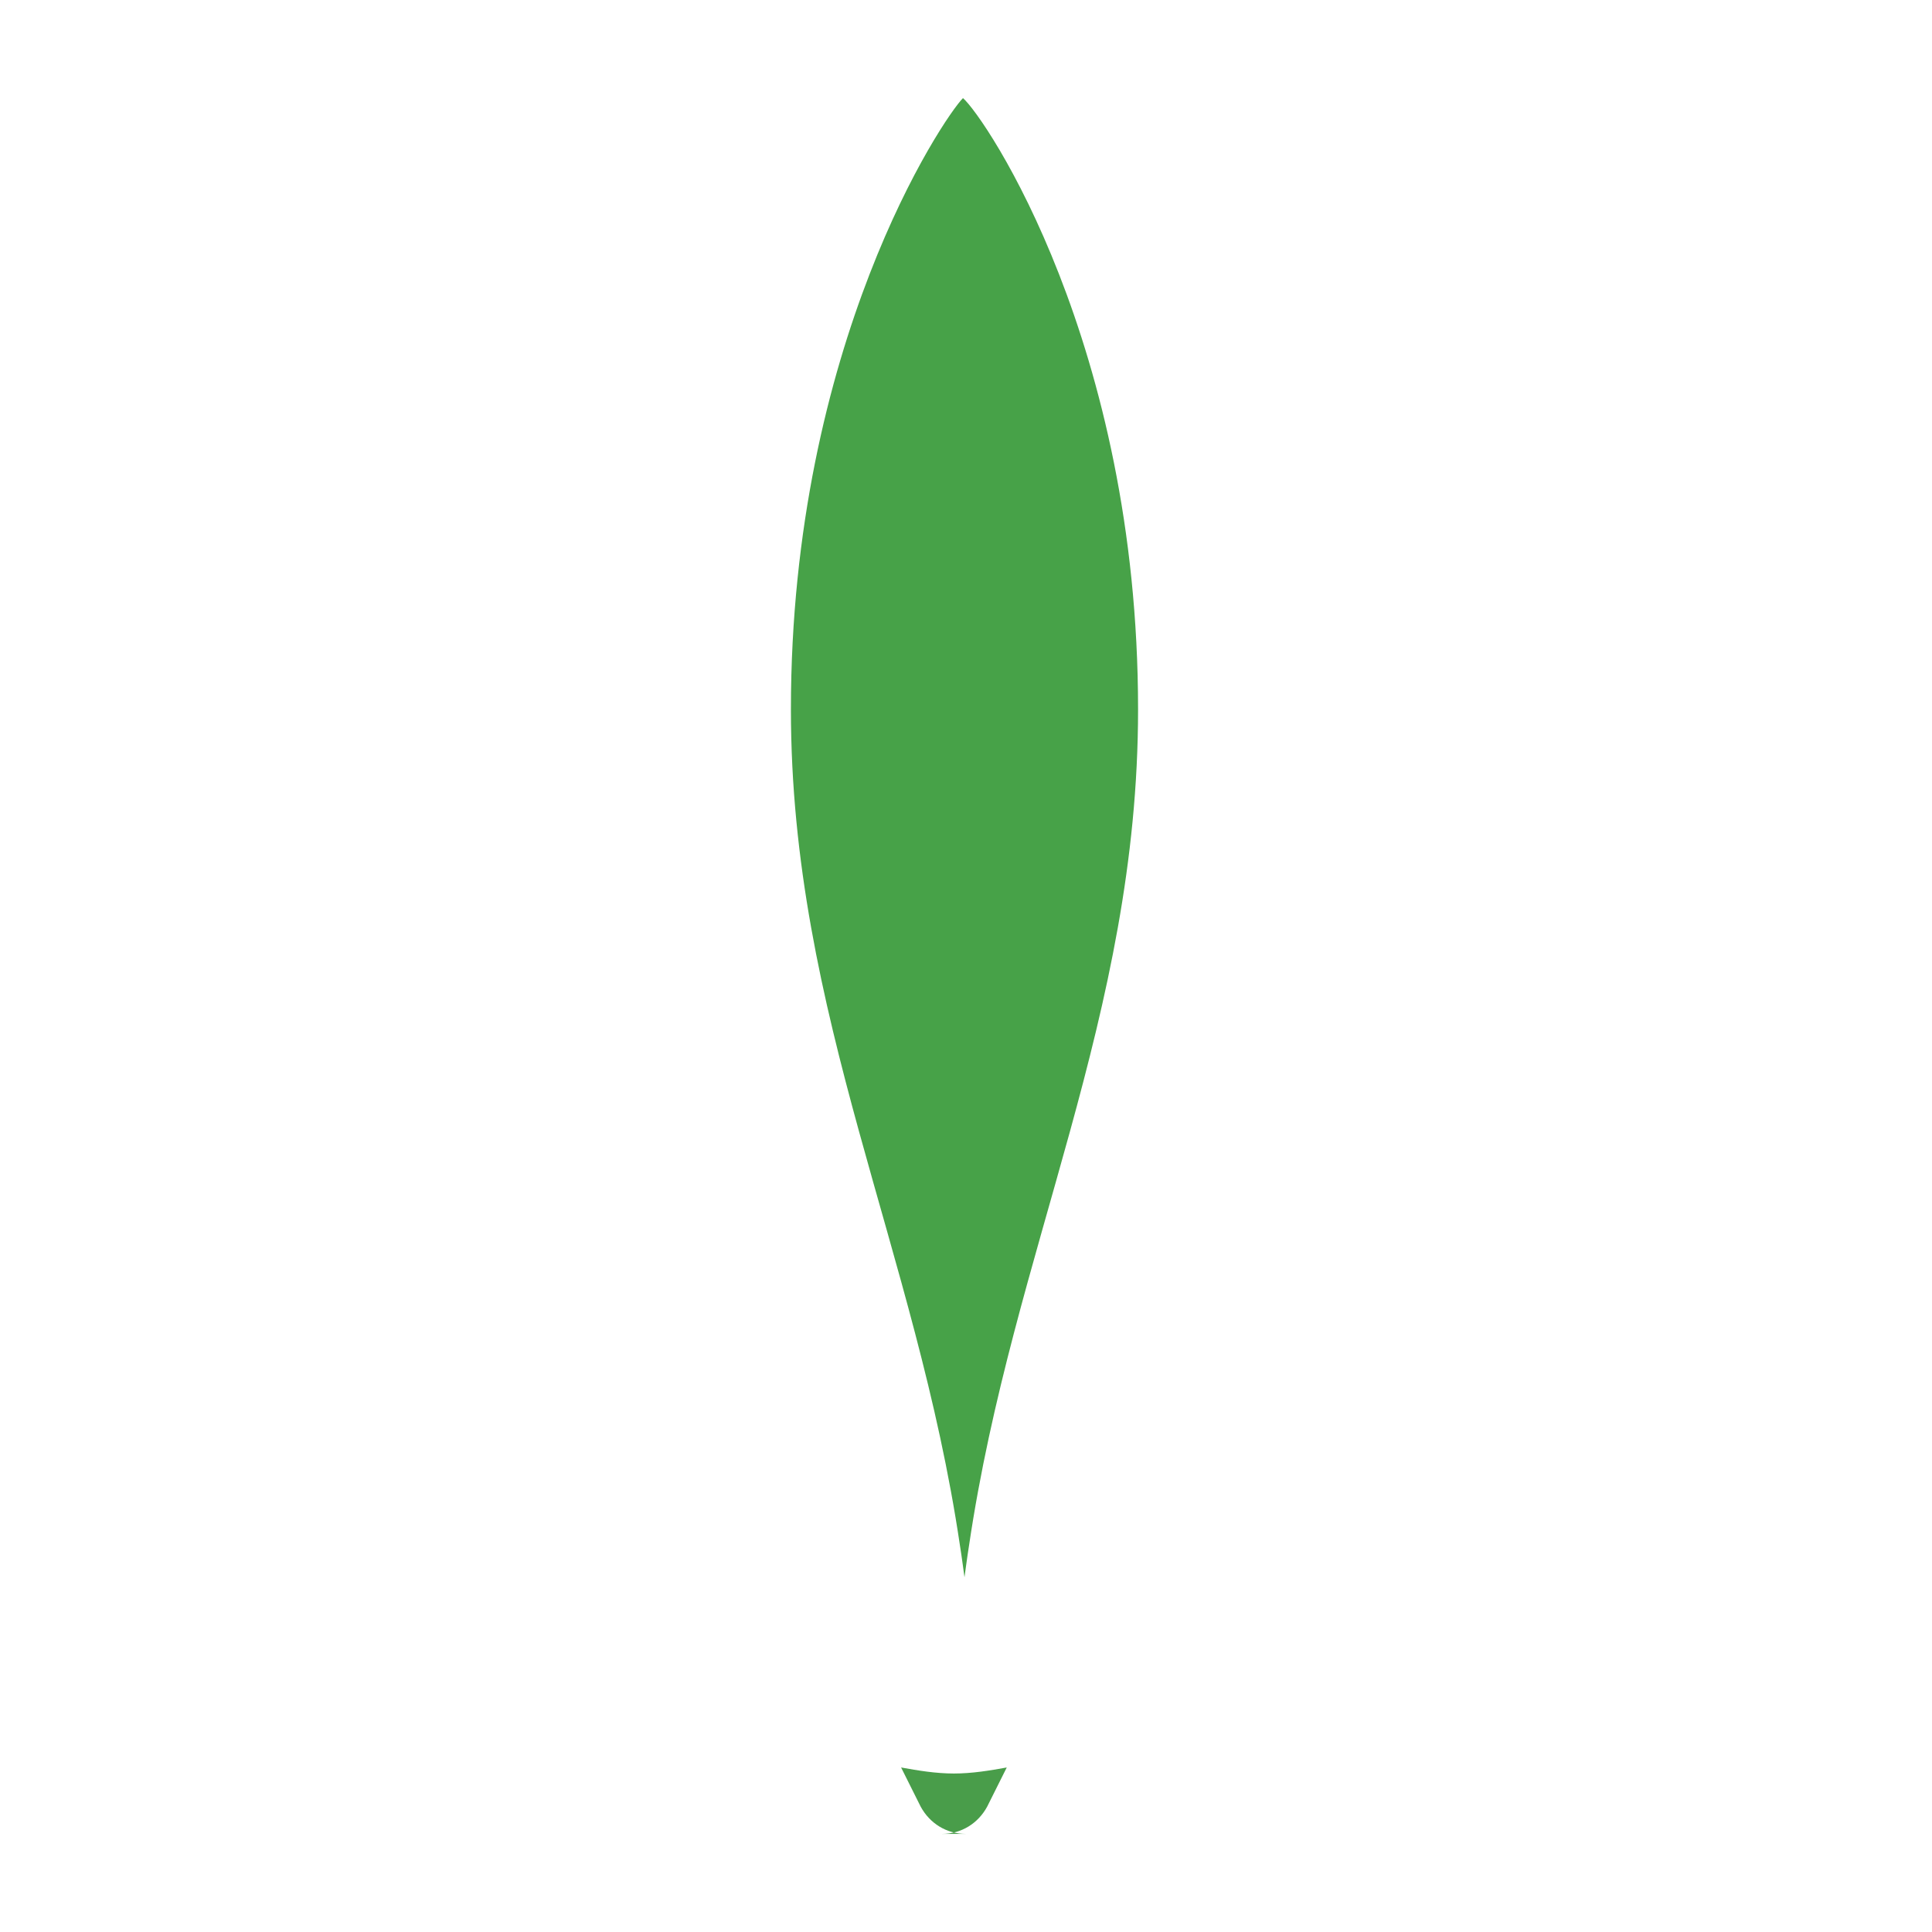
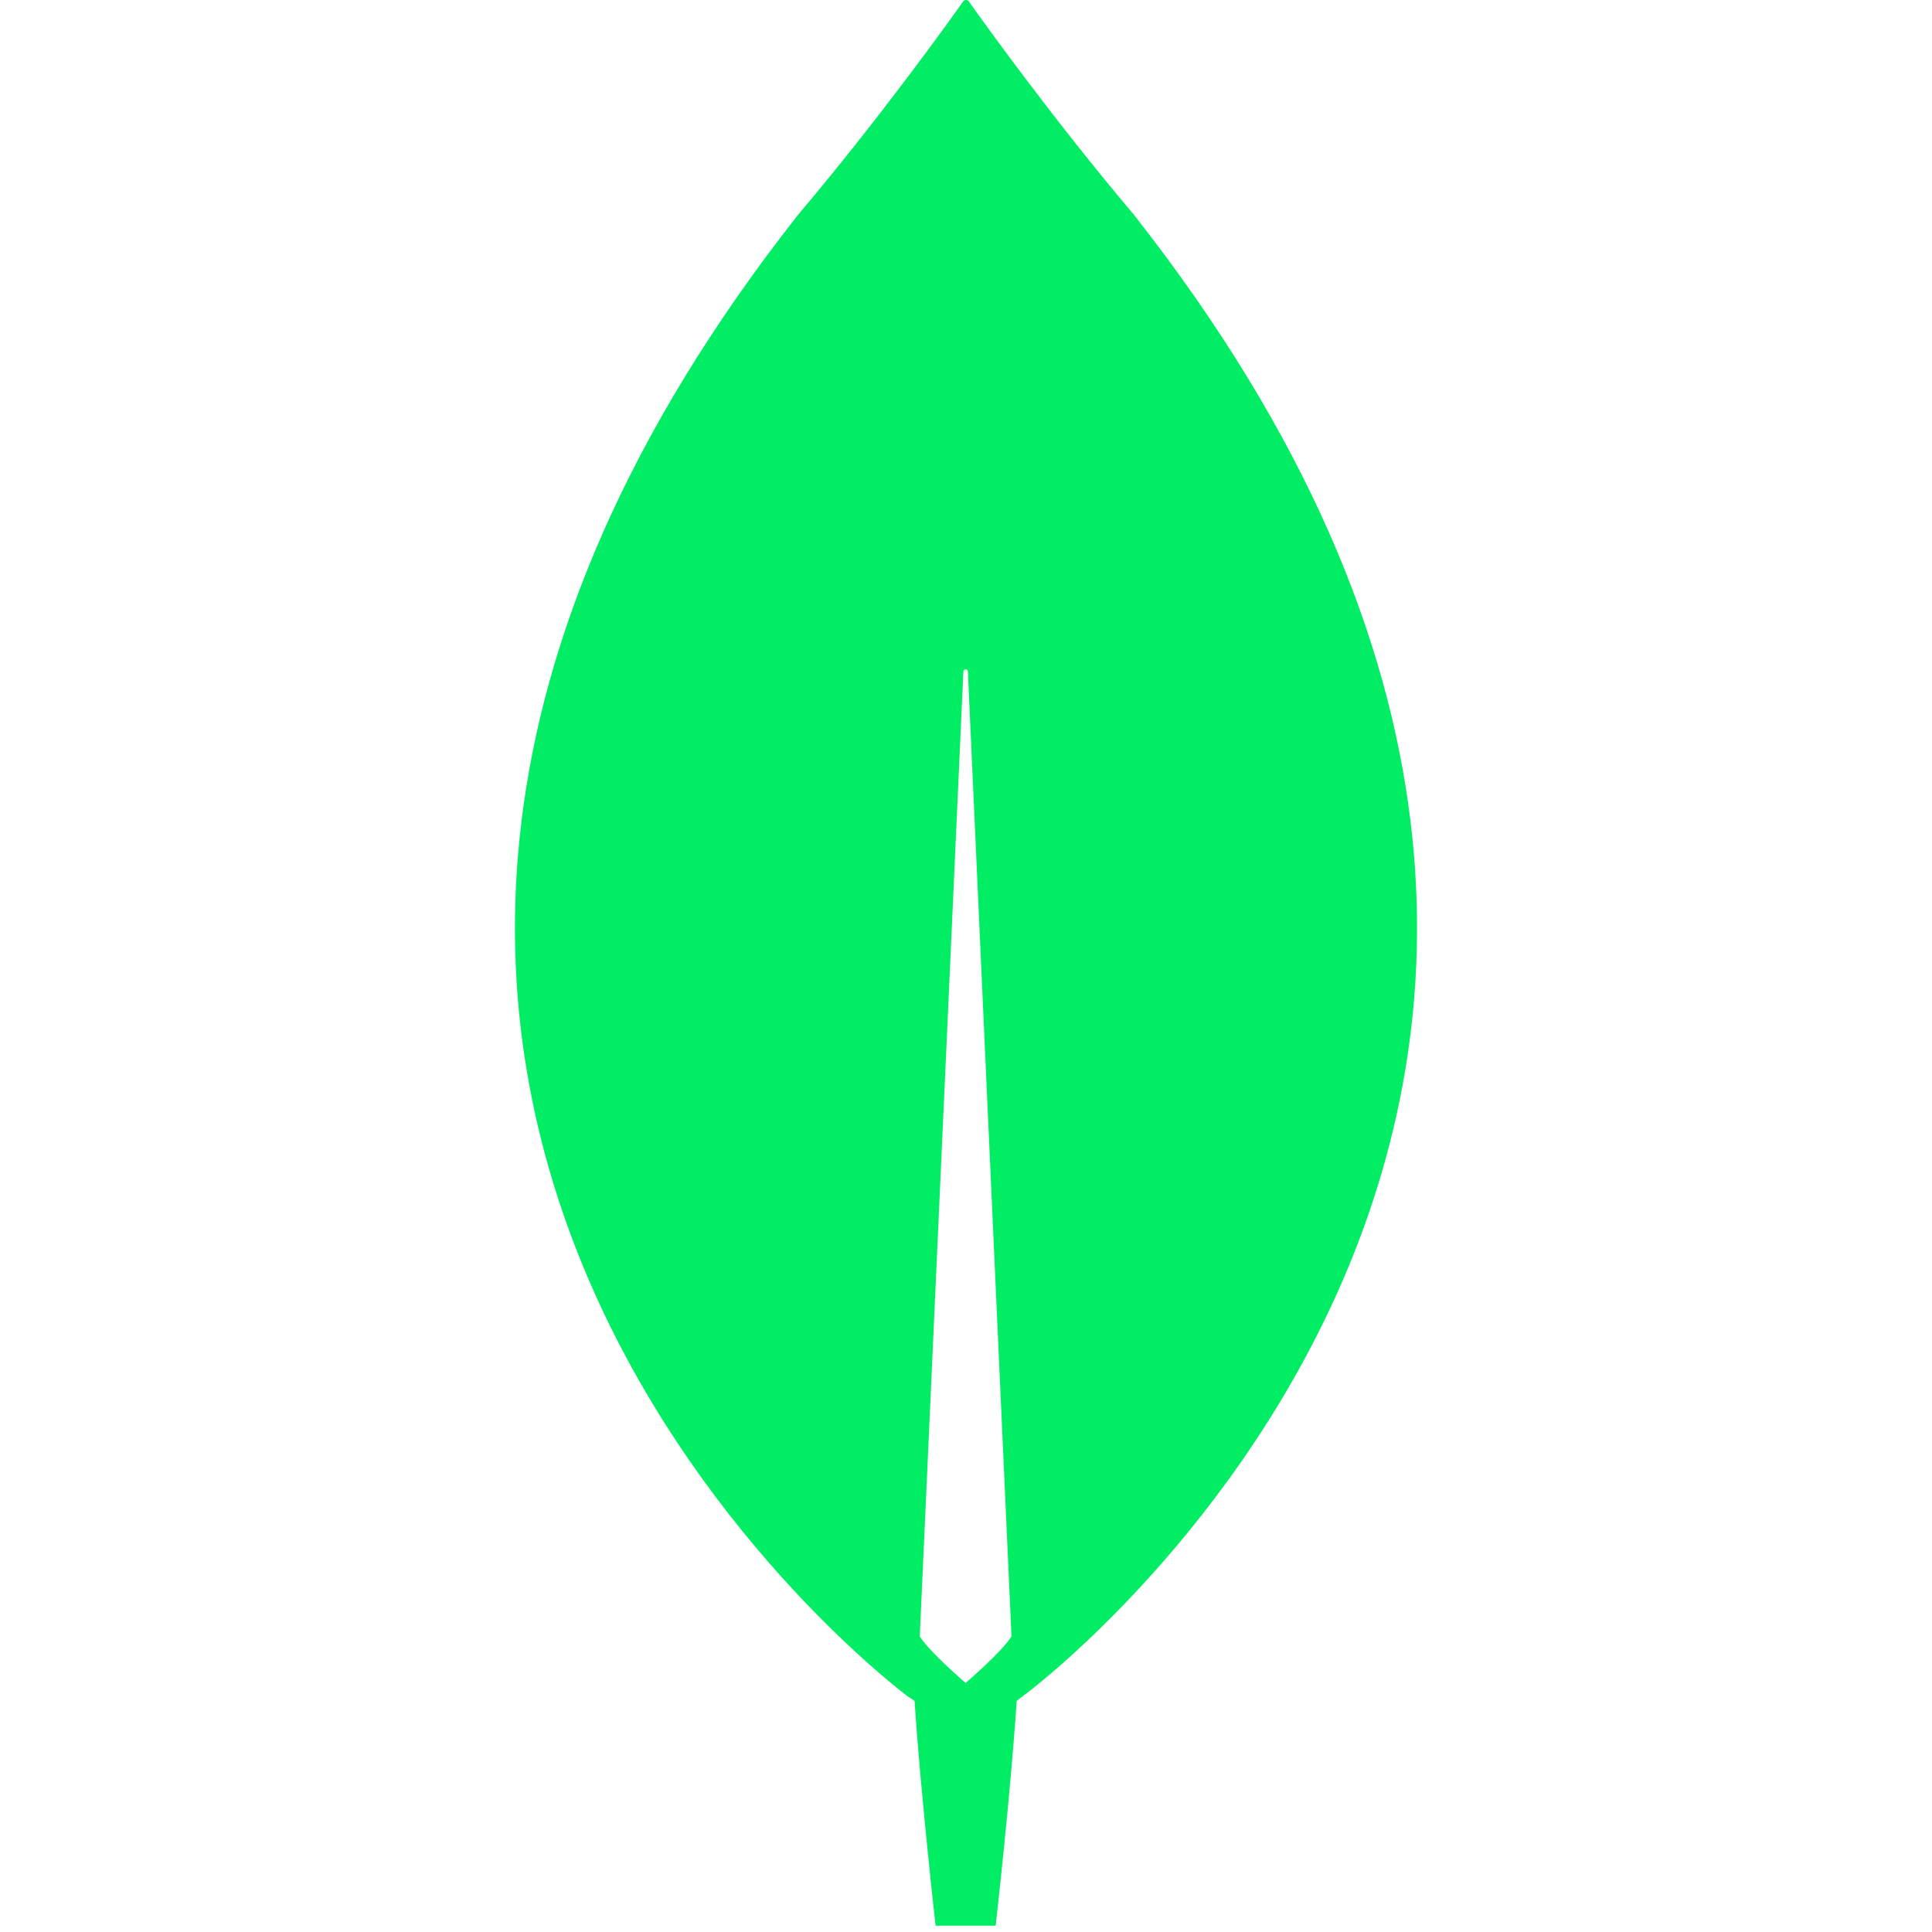
- <svg xmlns="http://www.w3.org/2000/svg" viewBox="0 0 128 128">
-   <path fill="#47A248" d="M63.8 6.5C62.5 7.8 52.4 22.8 52.4 47c0 20.3 8.3 35.8 11.2 55.4.1.6.3 2.1.3 2.1s.2-1.5.3-2.1c2.9-19.6 11.2-35.1 11.2-55.4 0-24.2-10.1-39.2-11.6-40.5z" />
-   <path fill="#499D4A" d="M64 121.5c-1.3 0-2.4-.7-3-1.8l-1.3-2.6c1.1.2 2.3.4 3.5.4 1.2 0 2.4-.2 3.5-.4l-1.3 2.6c-.6 1.1-1.7 1.8-3 1.8z" />
+ <svg xmlns="http://www.w3.org/2000/svg" viewBox="-68.5 0 257 257" fill="none">
+   <path fill="#00ed64" d="M82.323 28.55C71.537 15.795 62.249 2.84 60.35.15c-.2-.2-.5-.2-.7 0-1.897 2.69-11.185 15.645-21.971 28.4C-54.902 146.238 52.26 225.661 52.26 225.661l.9.597c.798 12.258 2.795 29.896 2.795 29.896h7.99s1.998-17.539 2.797-29.896l.899-.697c.1 0 107.263-79.323 14.68-197.01ZM59.95 223.867s-4.793-4.086-6.092-6.179v-.199l5.793-128.151c0-.4.6-.4.6 0l5.792 128.151v.199c-1.299 2.093-6.093 6.179-6.093 6.179" />
</svg>
